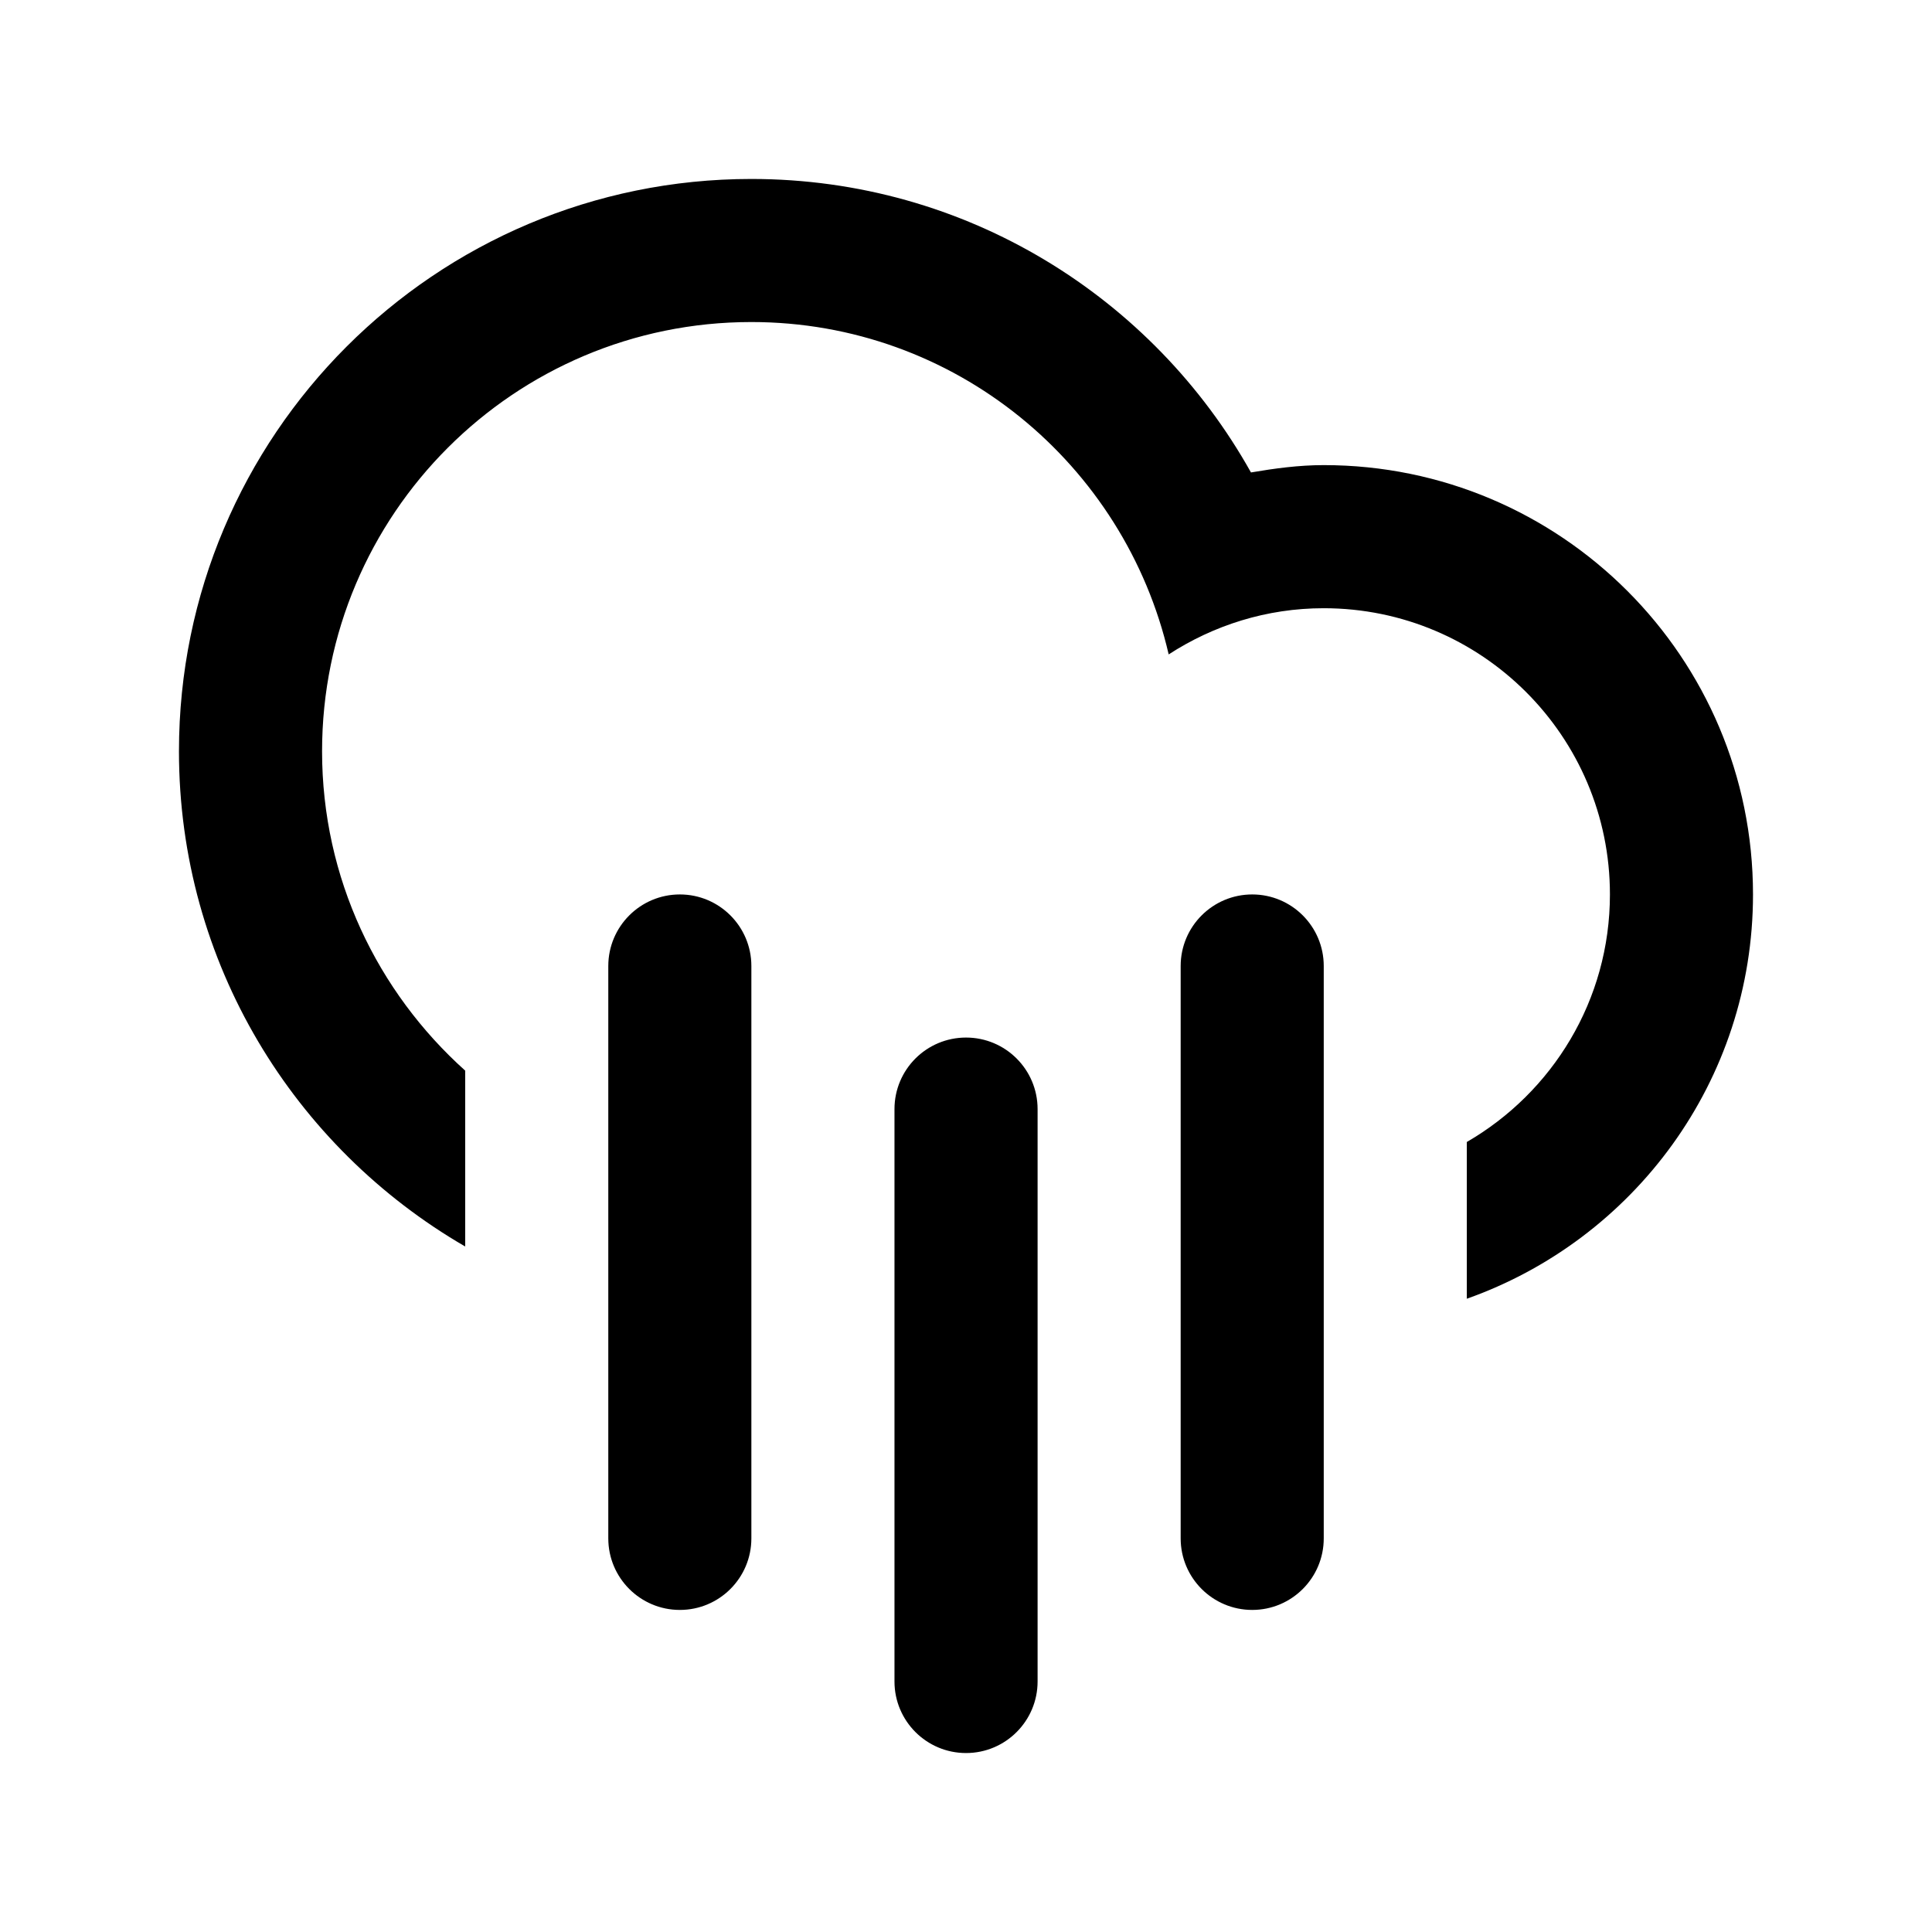
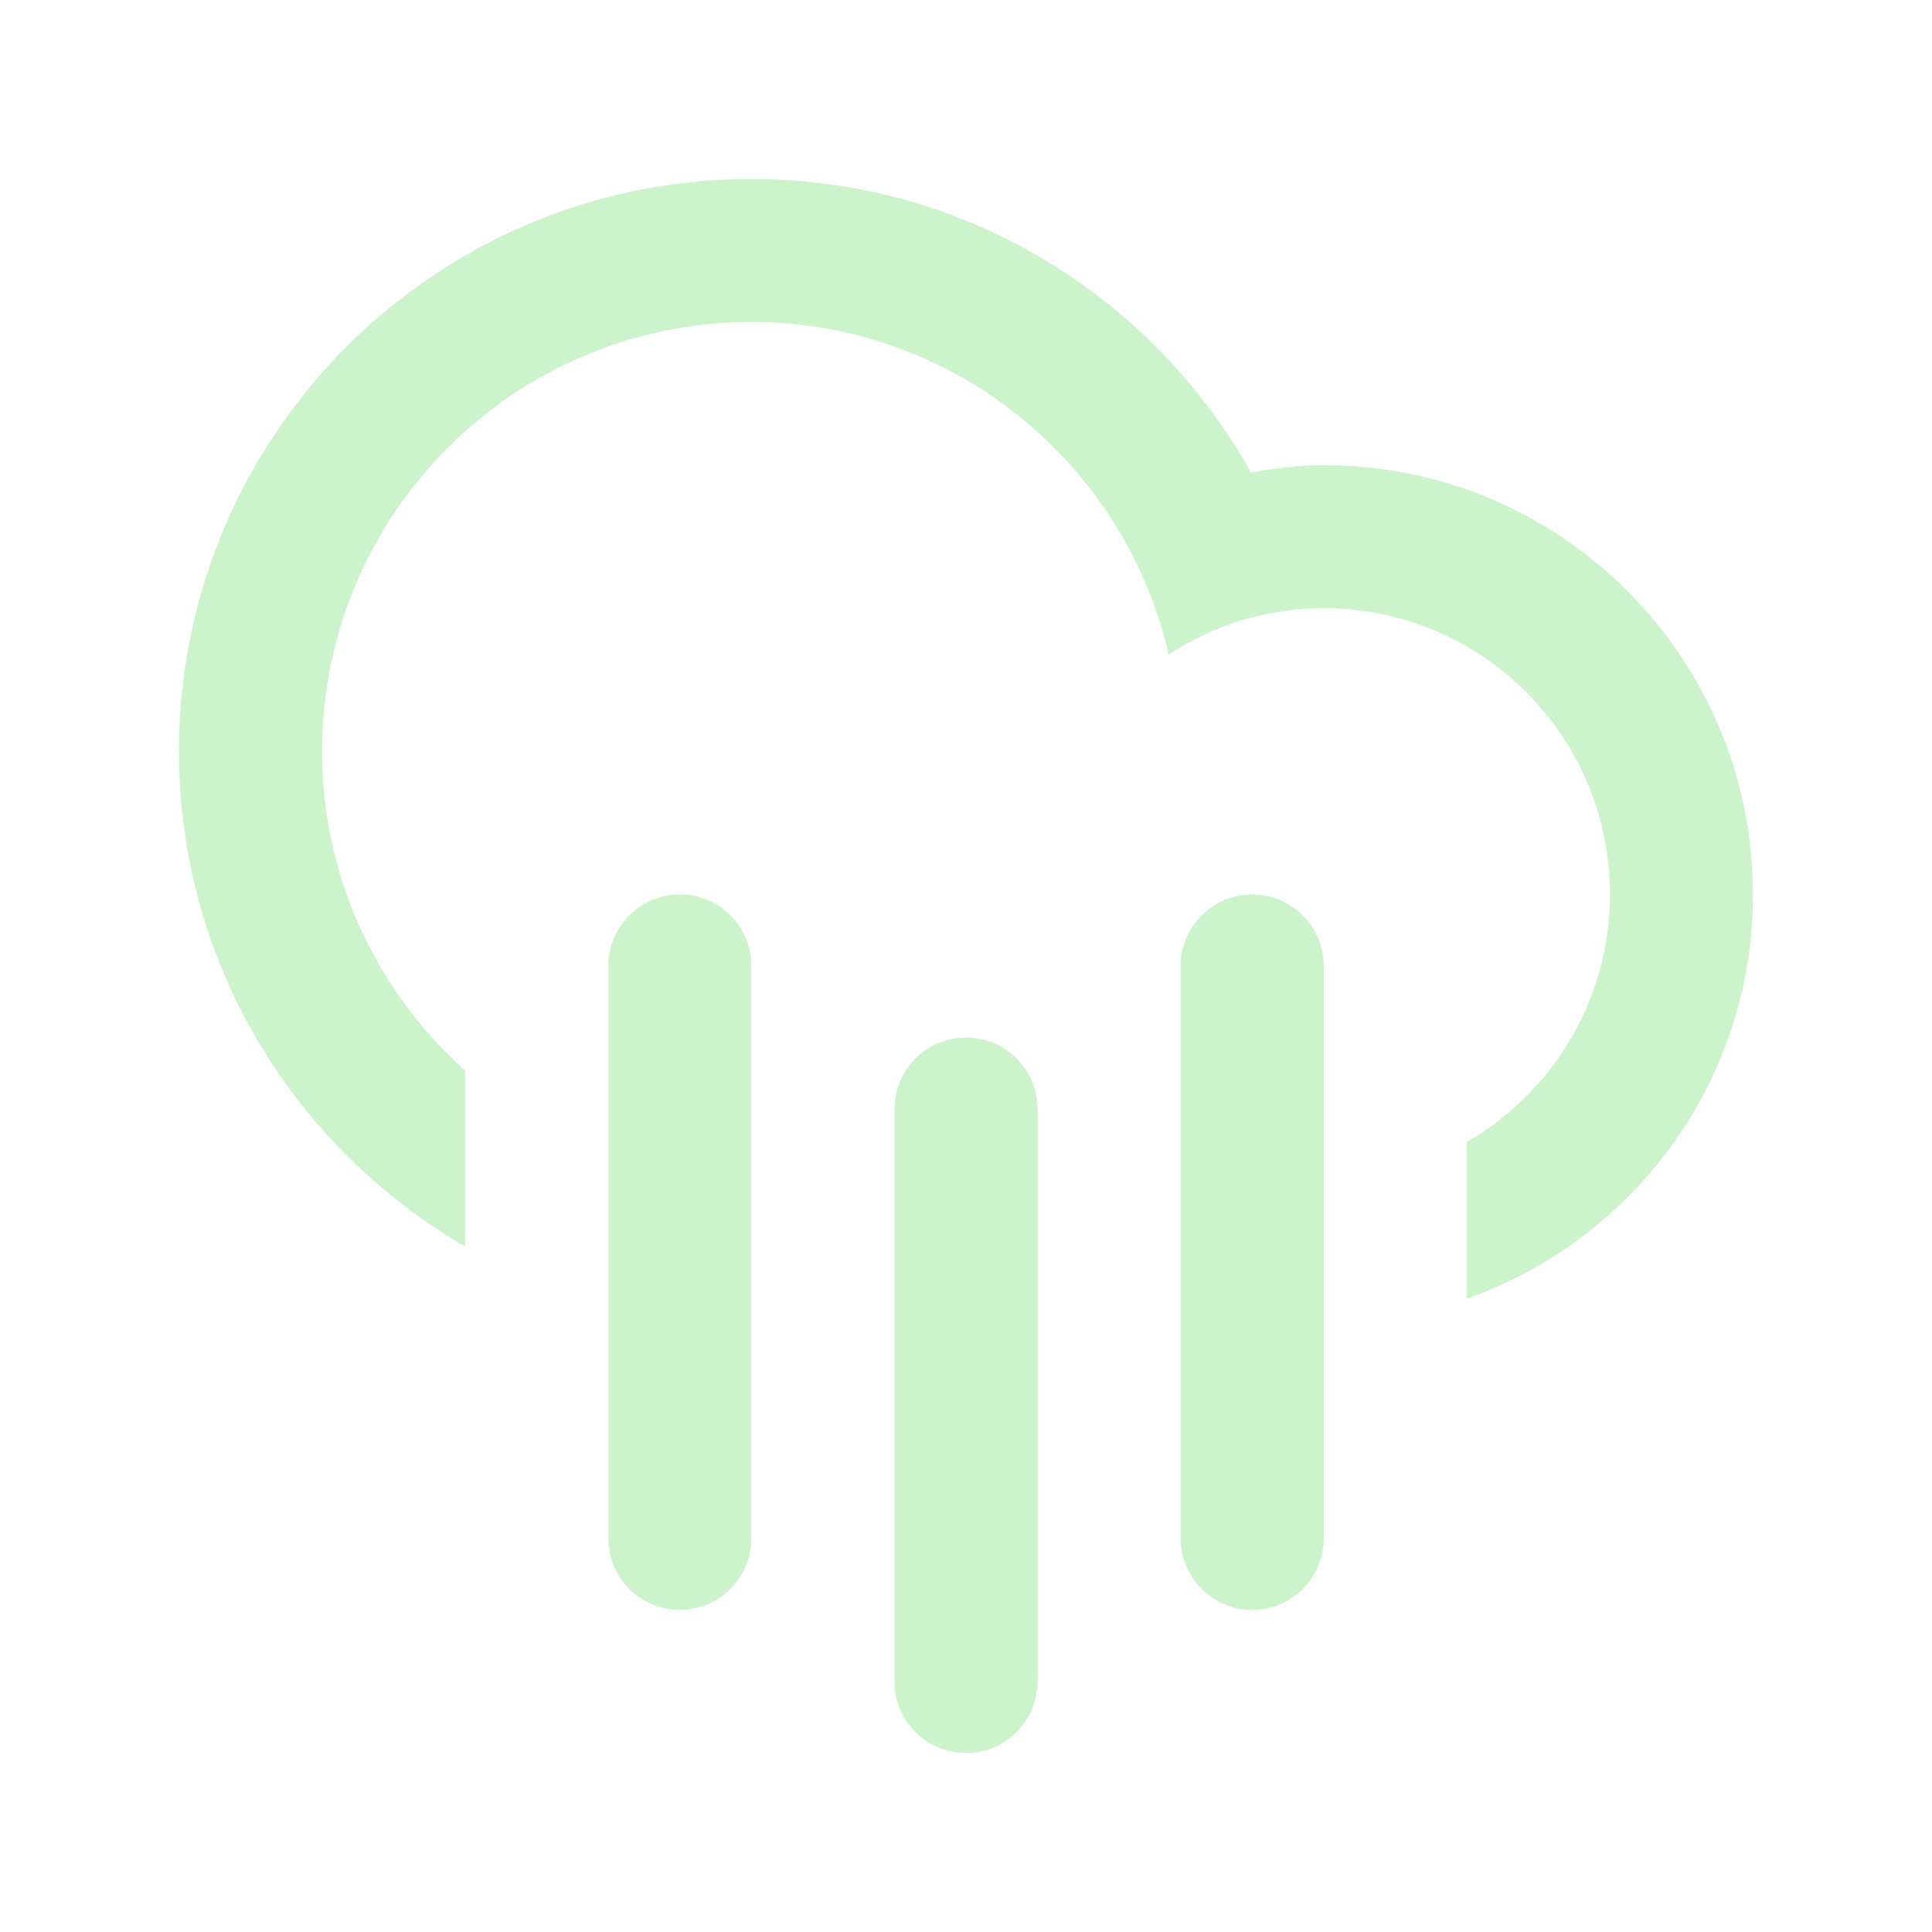
<svg xmlns="http://www.w3.org/2000/svg" version="1.1" id="Layer_1" x="0px" y="0px" width="54" height="54" viewBox="0 0 54 54" enable-background="new 0 0 100 100" xml:space="preserve">
  <defs id="defs7" />
-   <path d="m 40.998,36.3 v -4.381 c 2.389,-1.383 4,-3.961 4,-6.92 0,-4.417 -3.582,-7.999 -8,-7.999 -1.6,0 -3.082,0.48 -4.333,1.291 -1.231,-5.317 -5.974,-9.29 -11.665,-9.29 -6.626,0 -11.998,5.372 -11.998,11.998 0,3.55 1.551,6.728 4,8.925 v 4.916 c -4.777,-2.768 -8,-7.922 -8,-13.841 0,-8.835 7.163,-15.997 15.998,-15.997 6.004,0 11.229,3.311 13.965,8.203 0.664,-0.113 1.338,-0.205 2.033,-0.205 6.627,0 11.999,5.372 11.999,11.999 0,5.223 -3.341,9.653 -7.999,11.301 z M 19.002,25 c 1.104,0 1.999,0.896 1.999,2 v 15.998 c 0,1.105 -0.895,2 -1.999,2 -1.104,0 -2,-0.895 -2,-2 V 27 c 0,-1.104 0.896,-2 2,-2 z m 7.999,4 c 1.104,0 2,0.895 2,2 v 15.998 c 0,1.104 -0.896,2 -2,2 -1.104,0 -2,-0.896 -2,-2 V 31 c 0,-1.106 0.896,-2 2,-2 z m 7.999,-4 c 1.104,0 1.999,0.896 1.999,2 v 15.998 c 0,1.105 -0.895,2 -1.999,2 -1.104,0 -2,-0.895 -2,-2 V 27 c 0,-1.104 0.896,-2 2,-2 z" id="path2" style="clip-rule:evenodd;fill-rule:evenodd;fill:'#cdf3cd';fill-opacity:1" />
+   <path d="m 40.998,36.3 v -4.381 c 2.389,-1.383 4,-3.961 4,-6.92 0,-4.417 -3.582,-7.999 -8,-7.999 -1.6,0 -3.082,0.48 -4.333,1.291 -1.231,-5.317 -5.974,-9.29 -11.665,-9.29 -6.626,0 -11.998,5.372 -11.998,11.998 0,3.55 1.551,6.728 4,8.925 v 4.916 c -4.777,-2.768 -8,-7.922 -8,-13.841 0,-8.835 7.163,-15.997 15.998,-15.997 6.004,0 11.229,3.311 13.965,8.203 0.664,-0.113 1.338,-0.205 2.033,-0.205 6.627,0 11.999,5.372 11.999,11.999 0,5.223 -3.341,9.653 -7.999,11.301 z M 19.002,25 c 1.104,0 1.999,0.896 1.999,2 v 15.998 c 0,1.105 -0.895,2 -1.999,2 -1.104,0 -2,-0.895 -2,-2 V 27 c 0,-1.104 0.896,-2 2,-2 z m 7.999,4 c 1.104,0 2,0.895 2,2 v 15.998 c 0,1.104 -0.896,2 -2,2 -1.104,0 -2,-0.896 -2,-2 V 31 c 0,-1.106 0.896,-2 2,-2 z m 7.999,-4 c 1.104,0 1.999,0.896 1.999,2 v 15.998 c 0,1.105 -0.895,2 -1.999,2 -1.104,0 -2,-0.895 -2,-2 V 27 c 0,-1.104 0.896,-2 2,-2 z" id="path2" style="clip-rule:evenodd;fill-rule:evenodd;fill:#cdf3cd;fill-opacity:1" />
</svg>
